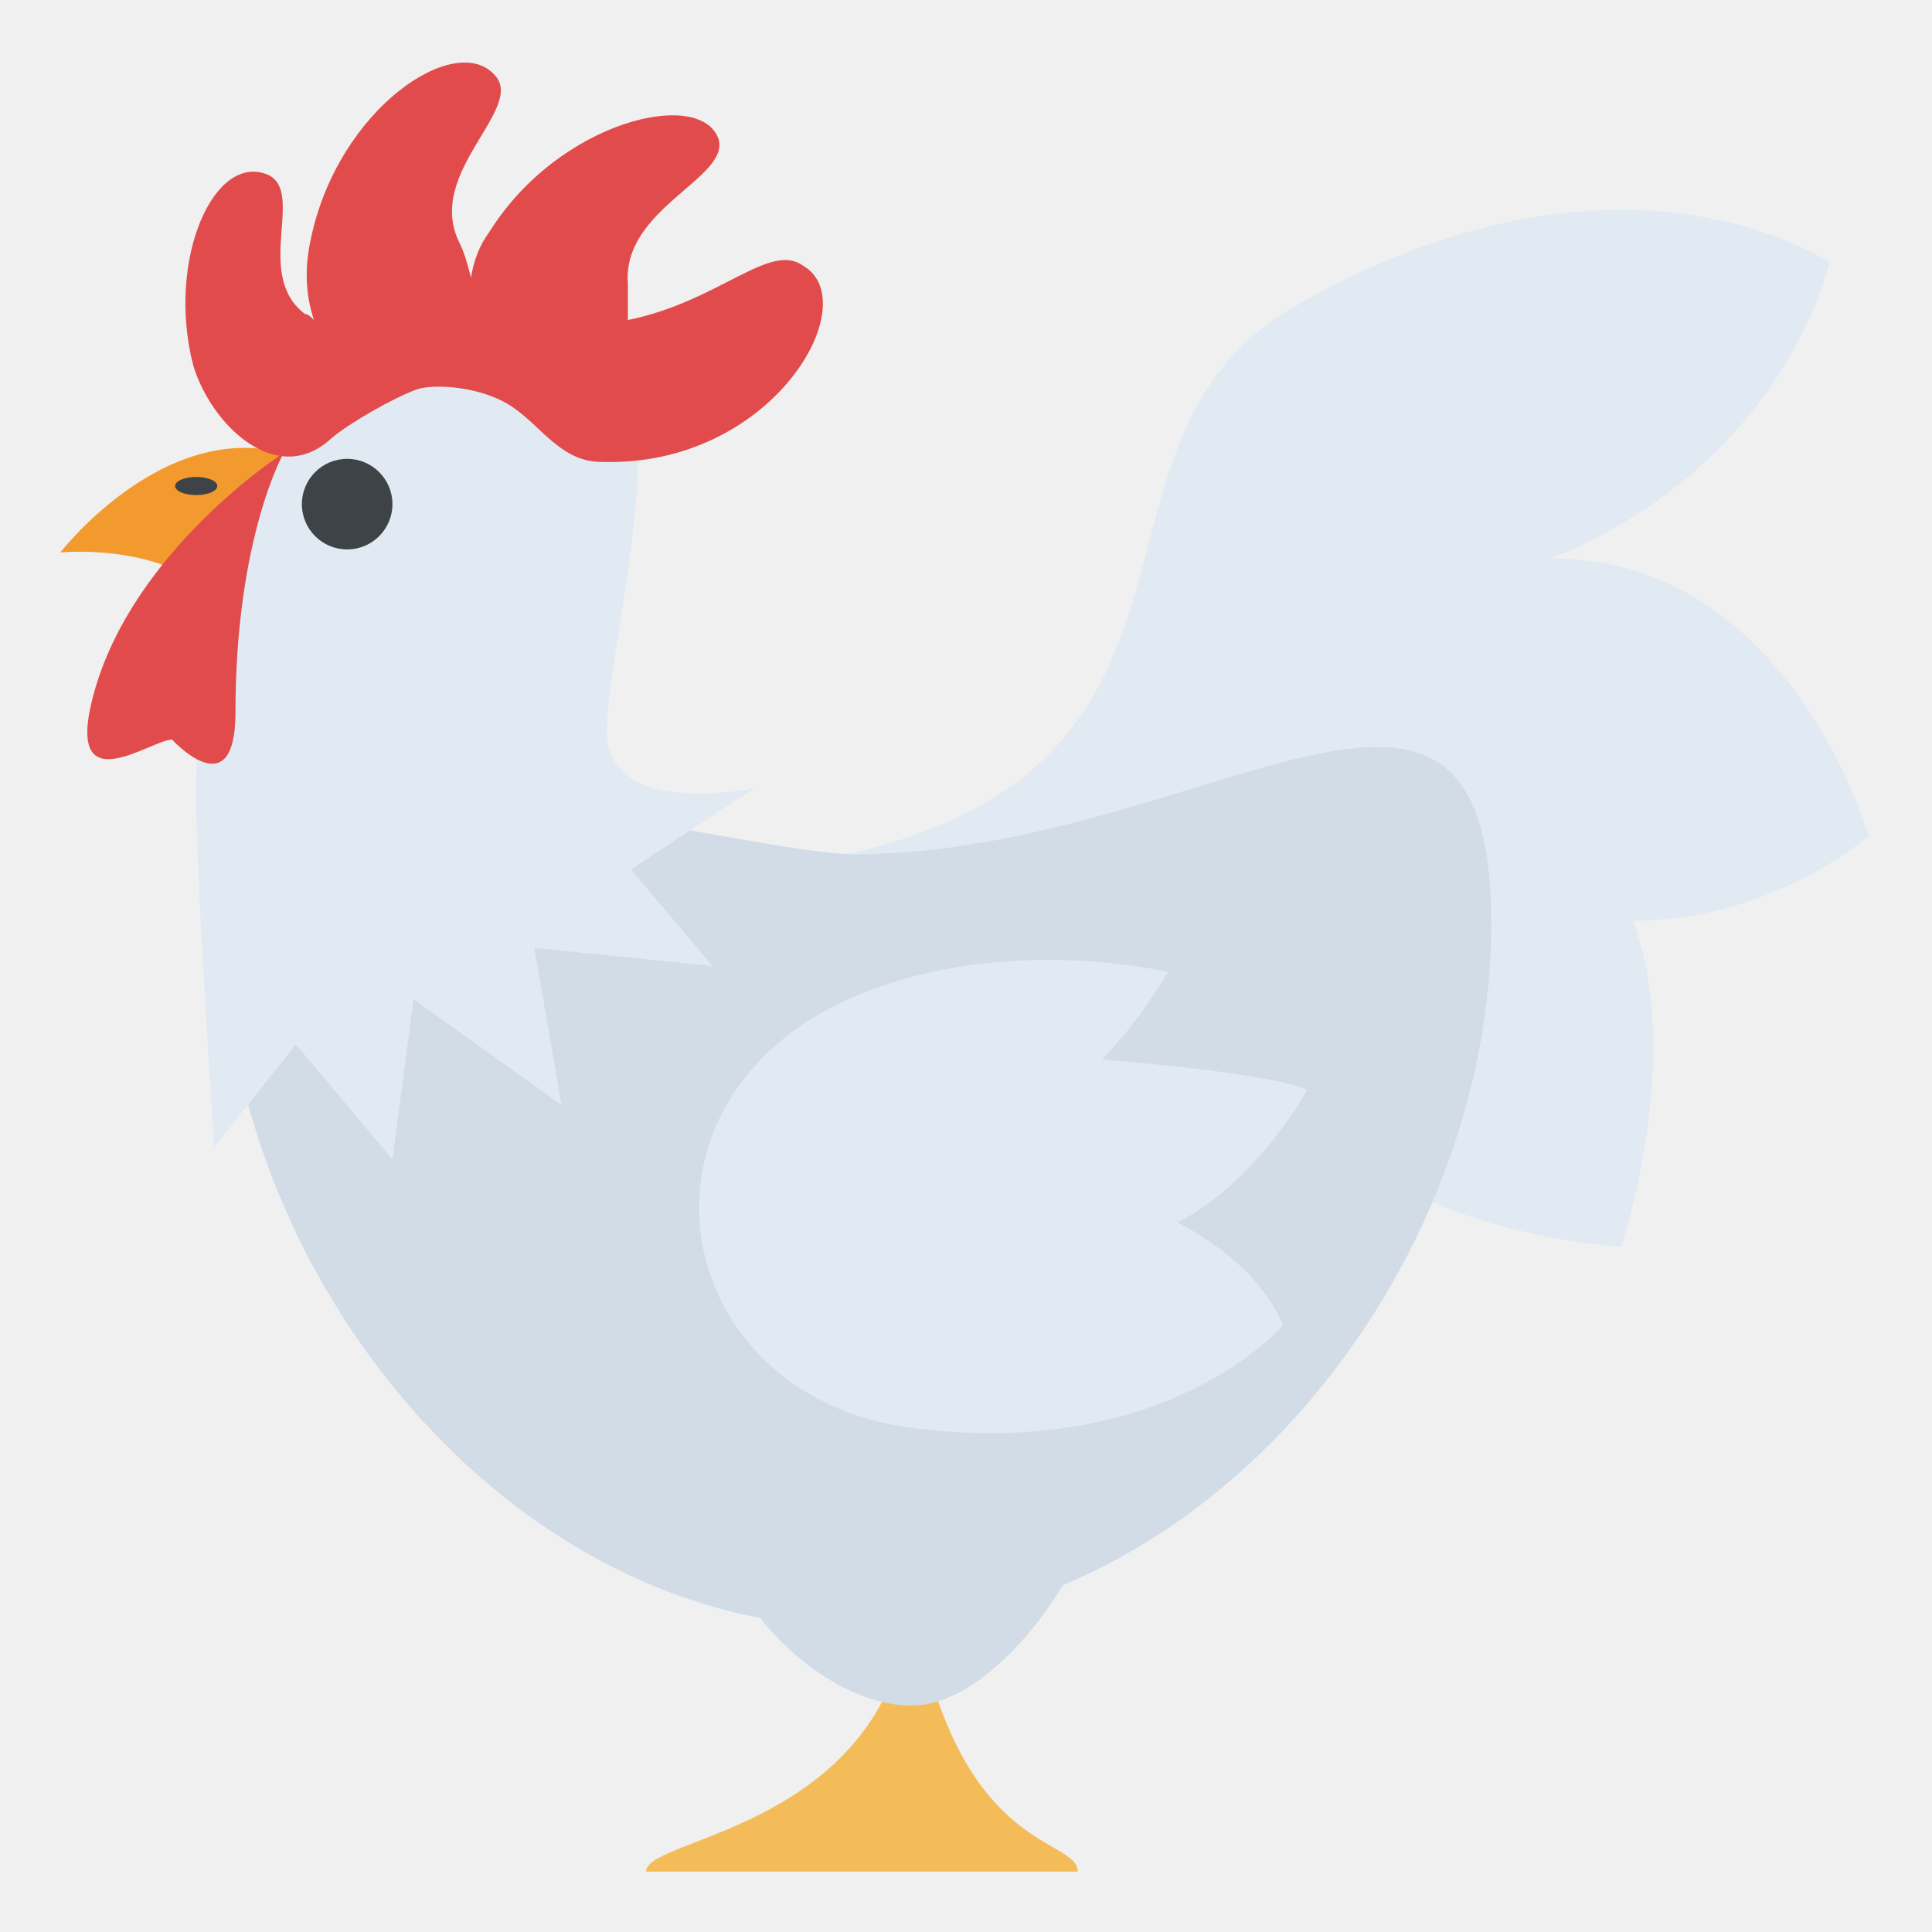
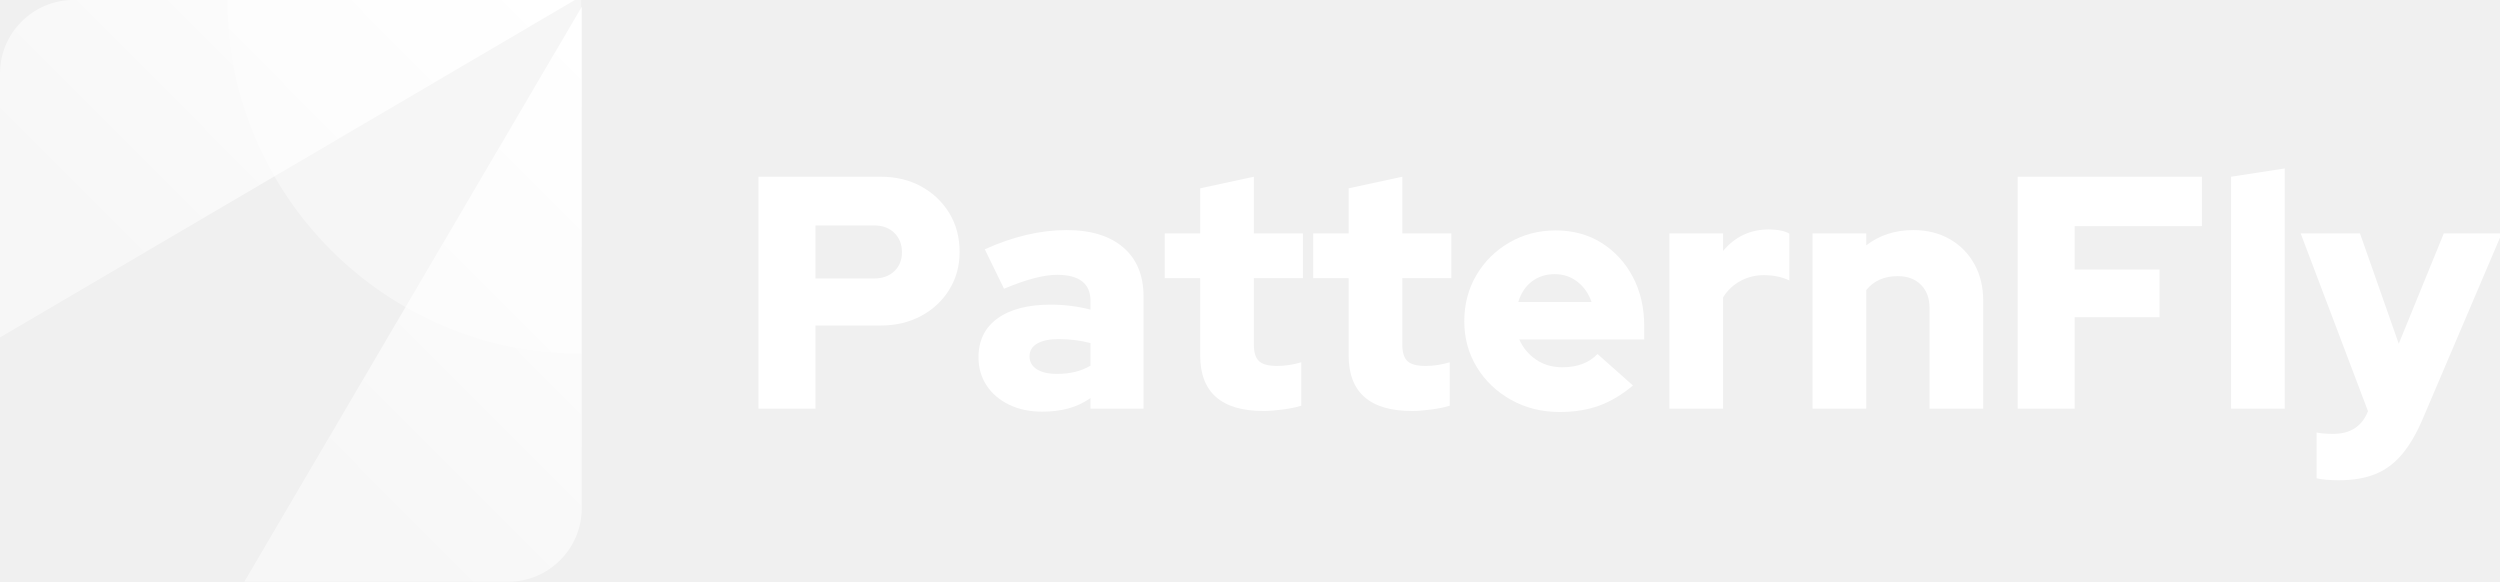
- <svg xmlns="http://www.w3.org/2000/svg" width="800px" height="800px" viewBox="0 0 64 64" aria-hidden="true" role="img" class="iconify iconify--emojione" preserveAspectRatio="xMidYMid meet">
-   <path d="M7.6 20.4c1.8 2.9 3.8 3.3 5.2 1.6c2.2-2.6-.2-5.9-2.8-6.8c-4.3-1.7-8 3.1-8 3.1s4.1-.4 5.6 2.1" fill="#f29a2e">
- 
- </path>
-   <path d="M42.8 10.2c-7.7 4.5-1.3 15.3-15.2 18.2l14.8 7.3c3 5.2 11.3 5.6 11.3 5.6s2.1-6.2.4-10.8c4.6 0 7.8-2.8 7.8-2.8s-2.6-9.2-10.5-9.2c7.8-3.2 9.2-9.8 9.2-9.8s-6.9-4.8-17.8 1.5" fill="#e1eaf2">
- 
- </path>
-   <path d="M35.7 62H21.4c0-1.2 8.4-1.4 8.8-9.4c1.3 8.9 5.5 8.2 5.5 9.4" fill="#f4bc58">
- 
- </path>
-   <g fill="#d1dce6">
-     <path d="M49.4 30.6c0 11.5-9.4 23.3-21 23.3s-21-11.8-21-23.3c0-7.7 16.6-2.3 21-2.3c11.6-.1 21-9.3 21 2.3">
- 
- </path>
-     <path d="M36.4 49.2c0 2.3-3.3 7.3-6.2 7.3c-2.9 0-6.2-3.4-6.2-5.7c0-2.3 12.4-2.7 12.4-1.6">
- 
- </path>
+ <svg xmlns="http://www.w3.org/2000/svg" width="679px" height="158px" viewBox="0 0 679 158" version="1.1">
+   <defs>
+     <linearGradient x1="100%" y1="1.31838984e-13%" x2="40.402%" y2="59.447%" id="linearGradient-1">
+       <stop stop-color="#FFFFFF" offset="0%" />
+       <stop stop-color="#FFFFFF" stop-opacity="0.498" offset="100%" />
+     </linearGradient>
+   </defs>
+   <g id="PF-HorizontalLogo-Reverse" stroke="none" stroke-width="1" fill="none" fill-rule="evenodd">
+     <g id="Group" transform="translate(-0, 0)">
+       <path d="M61.766,0 L157.846,0 L157.846,96.08 C104.782,96.08 61.766,53.064 61.766,0 L61.766,0 L61.766,0 Z" id="Rectangle-Copy-15" fill="#FFFFFF" opacity="0.401" />
+       <path d="M158,1.848 L158,138 C158,149.046 149.046,158 138,158 L66.366,158 L158,1.848 Z M156.152,3.55271368e-13 L-9.37916411e-13,91.634 L-9.37916411e-13,20 C-9.09494702e-13,8.954 8.954,3.55271368e-13 20,3.41060513e-13 L156.152,3.55271368e-13 Z" id="Combined-Shape-Copy-4" fill="url(#linearGradient-1)" />
+     </g>
+     <g id="PatternFly-Copy-11" transform="translate(206, 45.75)" fill="#FFFFFF" fill-rule="nonzero">
+       <path d="M0,65.25 L0,2.25 L33.21,2.25 C37.35,2.25 41.025,3.135 44.235,4.905 C47.445,6.675 49.98,9.09 51.84,12.15 C53.7,15.21 54.63,18.72 54.63,22.68 C54.63,26.46 53.7,29.865 51.84,32.895 C49.98,35.925 47.43,38.31 44.19,40.05 C40.95,41.79 37.29,42.66 33.21,42.66 L15.48,42.66 L15.48,65.25 L0,65.25 Z M15.48,29.88 L31.41,29.88 C33.69,29.88 35.52,29.22 36.9,27.9 C38.28,26.58 38.97,24.87 38.97,22.77 C38.97,20.61 38.28,18.855 36.9,17.505 C35.52,16.155 33.69,15.48 31.41,15.48 L15.48,15.48 L15.48,29.88 Z" id="Shape" />
+       <path d="M77.04,66.06 C73.68,66.06 70.695,65.43 68.085,64.17 C65.475,62.91 63.435,61.17 61.965,58.95 C60.495,56.73 59.76,54.18 59.76,51.3 C59.76,46.74 61.485,43.215 64.935,40.725 C68.385,38.235 73.2,36.99 79.38,36.99 C83.1,36.99 86.7,37.44 90.18,38.34 L90.18,36 C90.18,31.26 87.15,28.89 81.09,28.89 C77.49,28.89 72.69,30.15 66.69,32.67 L61.47,21.96 C69.15,18.48 76.56,16.74 83.7,16.74 C90.3,16.74 95.43,18.315 99.09,21.465 C102.75,24.615 104.58,29.04 104.58,34.74 L104.58,65.25 L90.18,65.25 L90.18,62.37 C88.26,63.69 86.235,64.635 84.105,65.205 C81.975,65.775 79.62,66.06 77.04,66.06 Z M73.62,51.03 C73.62,52.53 74.28,53.7 75.6,54.54 C76.92,55.38 78.75,55.8 81.09,55.8 C84.69,55.8 87.72,55.05 90.18,53.55 L90.18,47.43 C87.42,46.71 84.54,46.35 81.54,46.35 C79.02,46.35 77.07,46.755 75.69,47.565 C74.31,48.375 73.62,49.53 73.62,51.03 Z" id="Shape" />
+       <path d="M137.25,65.88 C125.73,65.88 119.97,60.84 119.97,50.76 L119.97,29.79 L110.34,29.79 L110.34,17.64 L119.97,17.64 L119.97,5.4 L134.55,2.25 L134.55,17.64 L147.87,17.64 L147.87,29.79 L134.55,29.79 L134.55,47.88 C134.55,49.98 135.015,51.465 135.945,52.335 C136.875,53.205 138.51,53.64 140.85,53.64 C143.01,53.64 145.2,53.31 147.42,52.65 L147.42,64.44 C146.1,64.86 144.42,65.205 142.38,65.475 C140.34,65.745 138.63,65.88 137.25,65.88 Z" id="Path" />
+       <path d="M177.57,65.88 C166.05,65.88 160.29,60.84 160.29,50.76 L160.29,29.79 L150.66,29.79 L150.66,17.64 L160.29,17.64 L160.29,5.4 L174.87,2.25 L174.87,17.64 L188.19,17.64 L188.19,29.79 L174.87,29.79 L174.87,47.88 C174.87,49.98 175.335,51.465 176.265,52.335 C177.195,53.205 178.83,53.64 181.17,53.64 C183.33,53.64 185.52,53.31 187.74,52.65 L187.74,64.44 C186.42,64.86 184.74,65.205 182.7,65.475 C180.66,65.745 178.95,65.88 177.57,65.88 Z" id="Path" />
+       <path d="M217.62,66.15 C212.76,66.15 208.365,65.055 204.435,62.865 C200.505,60.675 197.4,57.72 195.12,54 C192.84,50.28 191.7,46.11 191.7,41.49 C191.7,36.87 192.795,32.7 194.985,28.98 C197.175,25.26 200.16,22.305 203.94,20.115 C207.72,17.925 211.92,16.83 216.54,16.83 C221.22,16.83 225.36,17.955 228.96,20.205 C232.56,22.455 235.395,25.53 237.465,29.43 C239.535,33.33 240.57,37.8 240.57,42.84 L240.57,46.44 L206.64,46.44 C207.6,48.66 209.1,50.475 211.14,51.885 C213.18,53.295 215.58,54 218.34,54 C222.42,54 225.6,52.8 227.88,50.4 L237.51,58.95 C234.51,61.47 231.435,63.3 228.285,64.44 C225.135,65.58 221.58,66.15 217.62,66.15 Z M206.37,36.27 L226.26,36.27 C225.48,33.99 224.205,32.16 222.435,30.78 C220.665,29.4 218.61,28.71 216.27,28.71 C213.87,28.71 211.8,29.37 210.06,30.69 C208.32,32.01 207.09,33.87 206.37,36.27 Z" id="Shape" />
+       <path d="M247.41,65.25 L247.41,17.64 L261.99,17.64 L261.99,22.41 C265.23,18.51 269.4,16.56 274.5,16.56 C277.08,16.62 278.91,17.01 279.99,17.73 L279.99,30.42 C277.95,29.46 275.64,28.98 273.06,28.98 C270.78,28.98 268.665,29.505 266.715,30.555 C264.765,31.605 263.19,33.09 261.99,35.01 L261.99,65.25 L247.41,65.25 Z" id="Path" />
+       <path d="M286.29,65.25 L286.29,17.64 L300.87,17.64 L300.87,20.88 C304.47,18.12 308.73,16.74 313.65,16.74 C317.37,16.74 320.655,17.55 323.505,19.17 C326.355,20.79 328.59,23.04 330.21,25.92 C331.83,28.8 332.64,32.13 332.64,35.91 L332.64,65.25 L318.06,65.25 L318.06,37.89 C318.06,35.25 317.28,33.15 315.72,31.59 C314.16,30.03 312.06,29.25 309.42,29.25 C305.76,29.25 302.91,30.51 300.87,33.03 L300.87,65.25 L286.29,65.25 Z" id="Path" />
+       <polygon id="Path" points="342 65.25 342 2.25 392.04 2.25 392.04 15.66 357.48 15.66 357.48 27.45 380.52 27.45 380.52 40.41 357.48 40.41 357.48 65.25" />
+       <polygon id="Path" points="399.96 65.25 399.96 2.25 414.54 0 414.54 65.25" />
+       <path d="M429.21,84.69 C428.07,84.69 426.96,84.645 425.88,84.555 C424.8,84.465 423.9,84.33 423.18,84.15 L423.18,71.73 C424.38,71.97 425.88,72.09 427.68,72.09 C432.36,72.09 435.51,70.05 437.13,65.97 L437.13,65.88 L418.86,17.64 L434.97,17.64 L445.5,47.61 L457.74,17.64 L473.49,17.64 L452.16,67.68 C450.42,71.82 448.5,75.135 446.4,77.625 C444.3,80.115 441.87,81.915 439.11,83.025 C436.35,84.135 433.05,84.69 429.21,84.69 Z" id="Path" />
+     </g>
  </g>
-   <path d="M6.5 26.3c0 3 .6 11.7.6 11.7l2.7-3.4l3.2 3.8l.7-5.3l4.9 3.5l-.9-5.2l5.9.6l-2.7-3.2l4.1-2.7s-5 1.1-4.9-2c.1-3.1 2.6-11.9-.5-13.2c-5.7-2.1-13.1 2.7-13.1 15.4" fill="#e1eaf2">
- 
- </path>
-   <g fill="#3e4347">
-     <ellipse cx="6.5" cy="16.1" rx=".7" ry=".3">
- 
- </ellipse>
-     <circle cx="11.5" cy="16.7" r="1.5">
- 
- </circle>
-   </g>
-   <g fill="#e24b4b">
-     <path d="M7.8 23.6c0 3.2-2.1.9-2.1.9c-.7 0-3.6 2.2-2.6-1.5c1.3-4.8 6.3-8 6.3-8s-1.6 2.8-1.6 8.6">
- 
- </path>
-     <path d="M20.8 10.6V9.4c-.2-2.5 3.4-3.5 3-4.8c-.6-1.7-5.3-.6-7.6 3.1c-.3.4-.5.9-.6 1.5c-.1-.4-.2-.8-.4-1.2c-1.1-2.3 2.2-4.4 1.2-5.5c-1.3-1.5-5.2 1.1-6.1 5.4c-.2.9-.2 1.8.1 2.7c-.1-.1-.2-.2-.3-.2c-1.7-1.3 0-4-1.2-4.6c-1.8-.8-3.4 2.8-2.5 6.3c.6 2 2.8 4.1 4.6 2.4c.6-.5 2-1.3 2.8-1.6c.6-.2 2.2-.1 3.2.6c.9.6 1.6 1.8 2.9 1.8c5.7.2 8.8-5.3 6.7-6.5c-1.1-.8-2.8 1.2-5.8 1.8">
- 
- </path>
-   </g>
-   <path d="M42.5 43.9c-.9-2.2-3.5-3.4-3.5-3.4c2.7-1.4 4.3-4.4 4.3-4.4c-1.4-.6-6.8-1-6.8-1c1.2-1.2 2.2-2.9 2.2-2.9s-6.2-1.5-11.4 1.3c-6.8 3.8-4.8 12.8 2.9 13.8c8.5 1.1 12.3-3.4 12.3-3.4" fill="#e1eaf2">
- 
- </path>
</svg>
